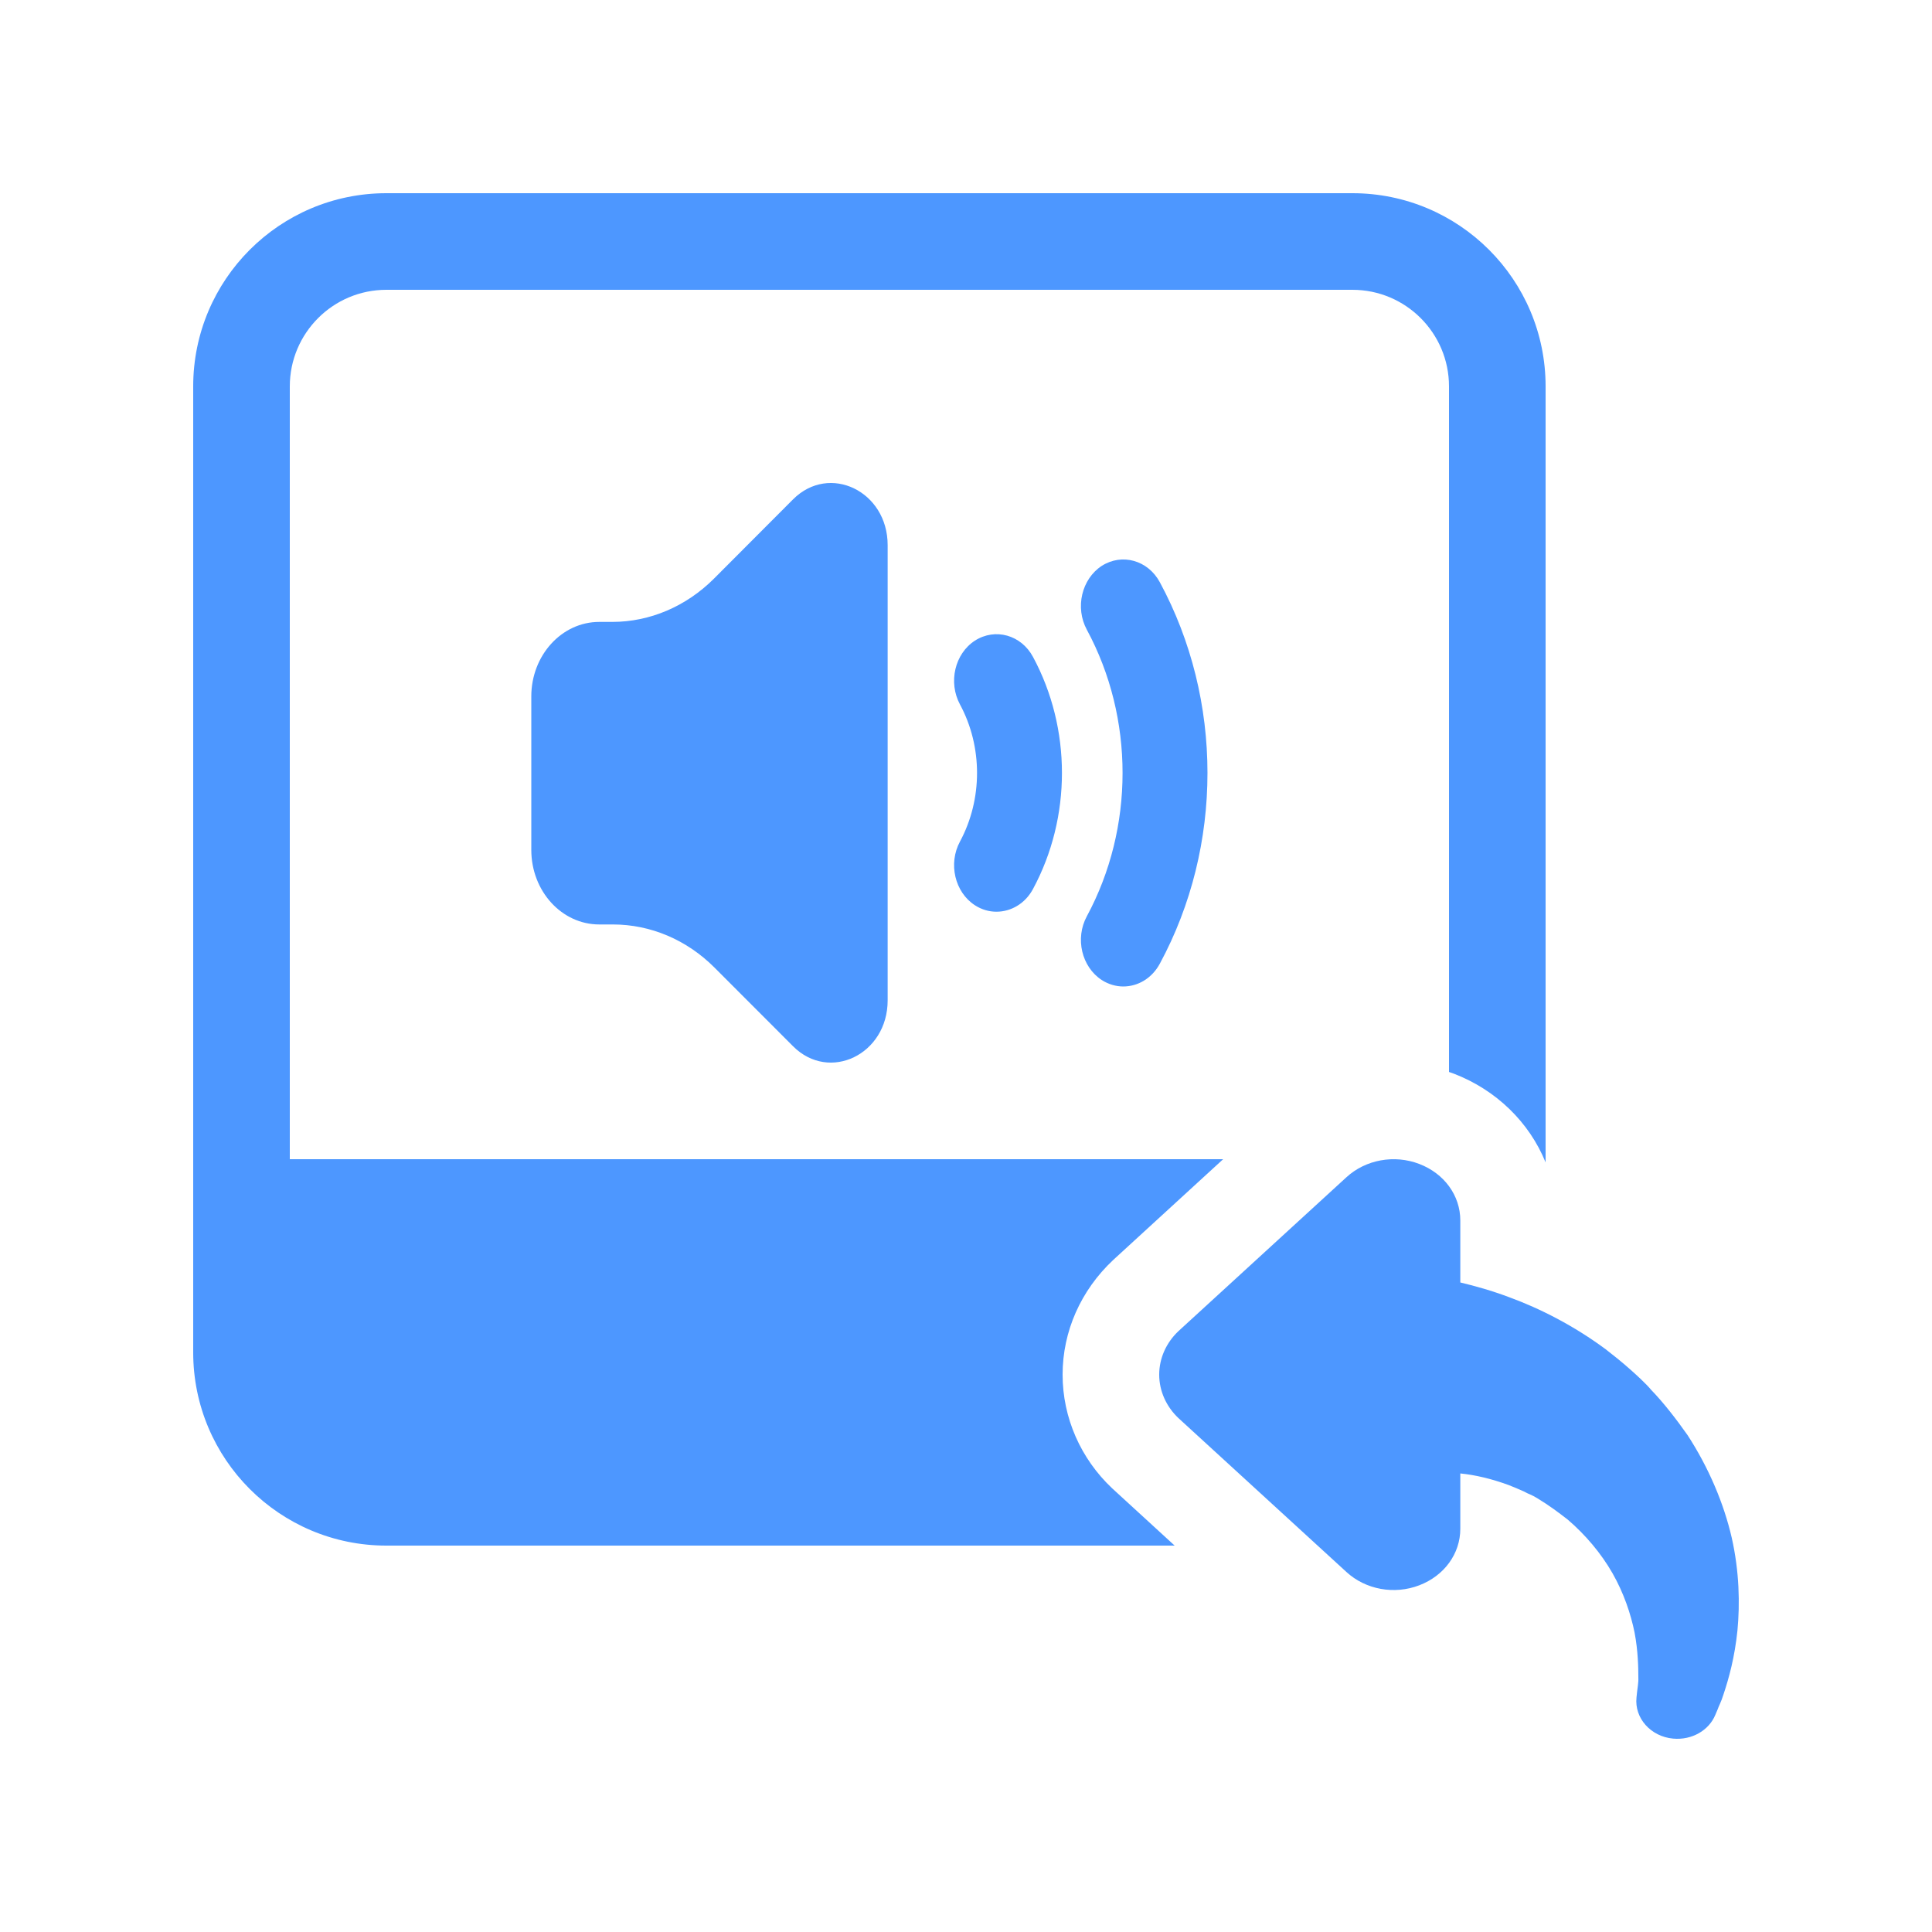
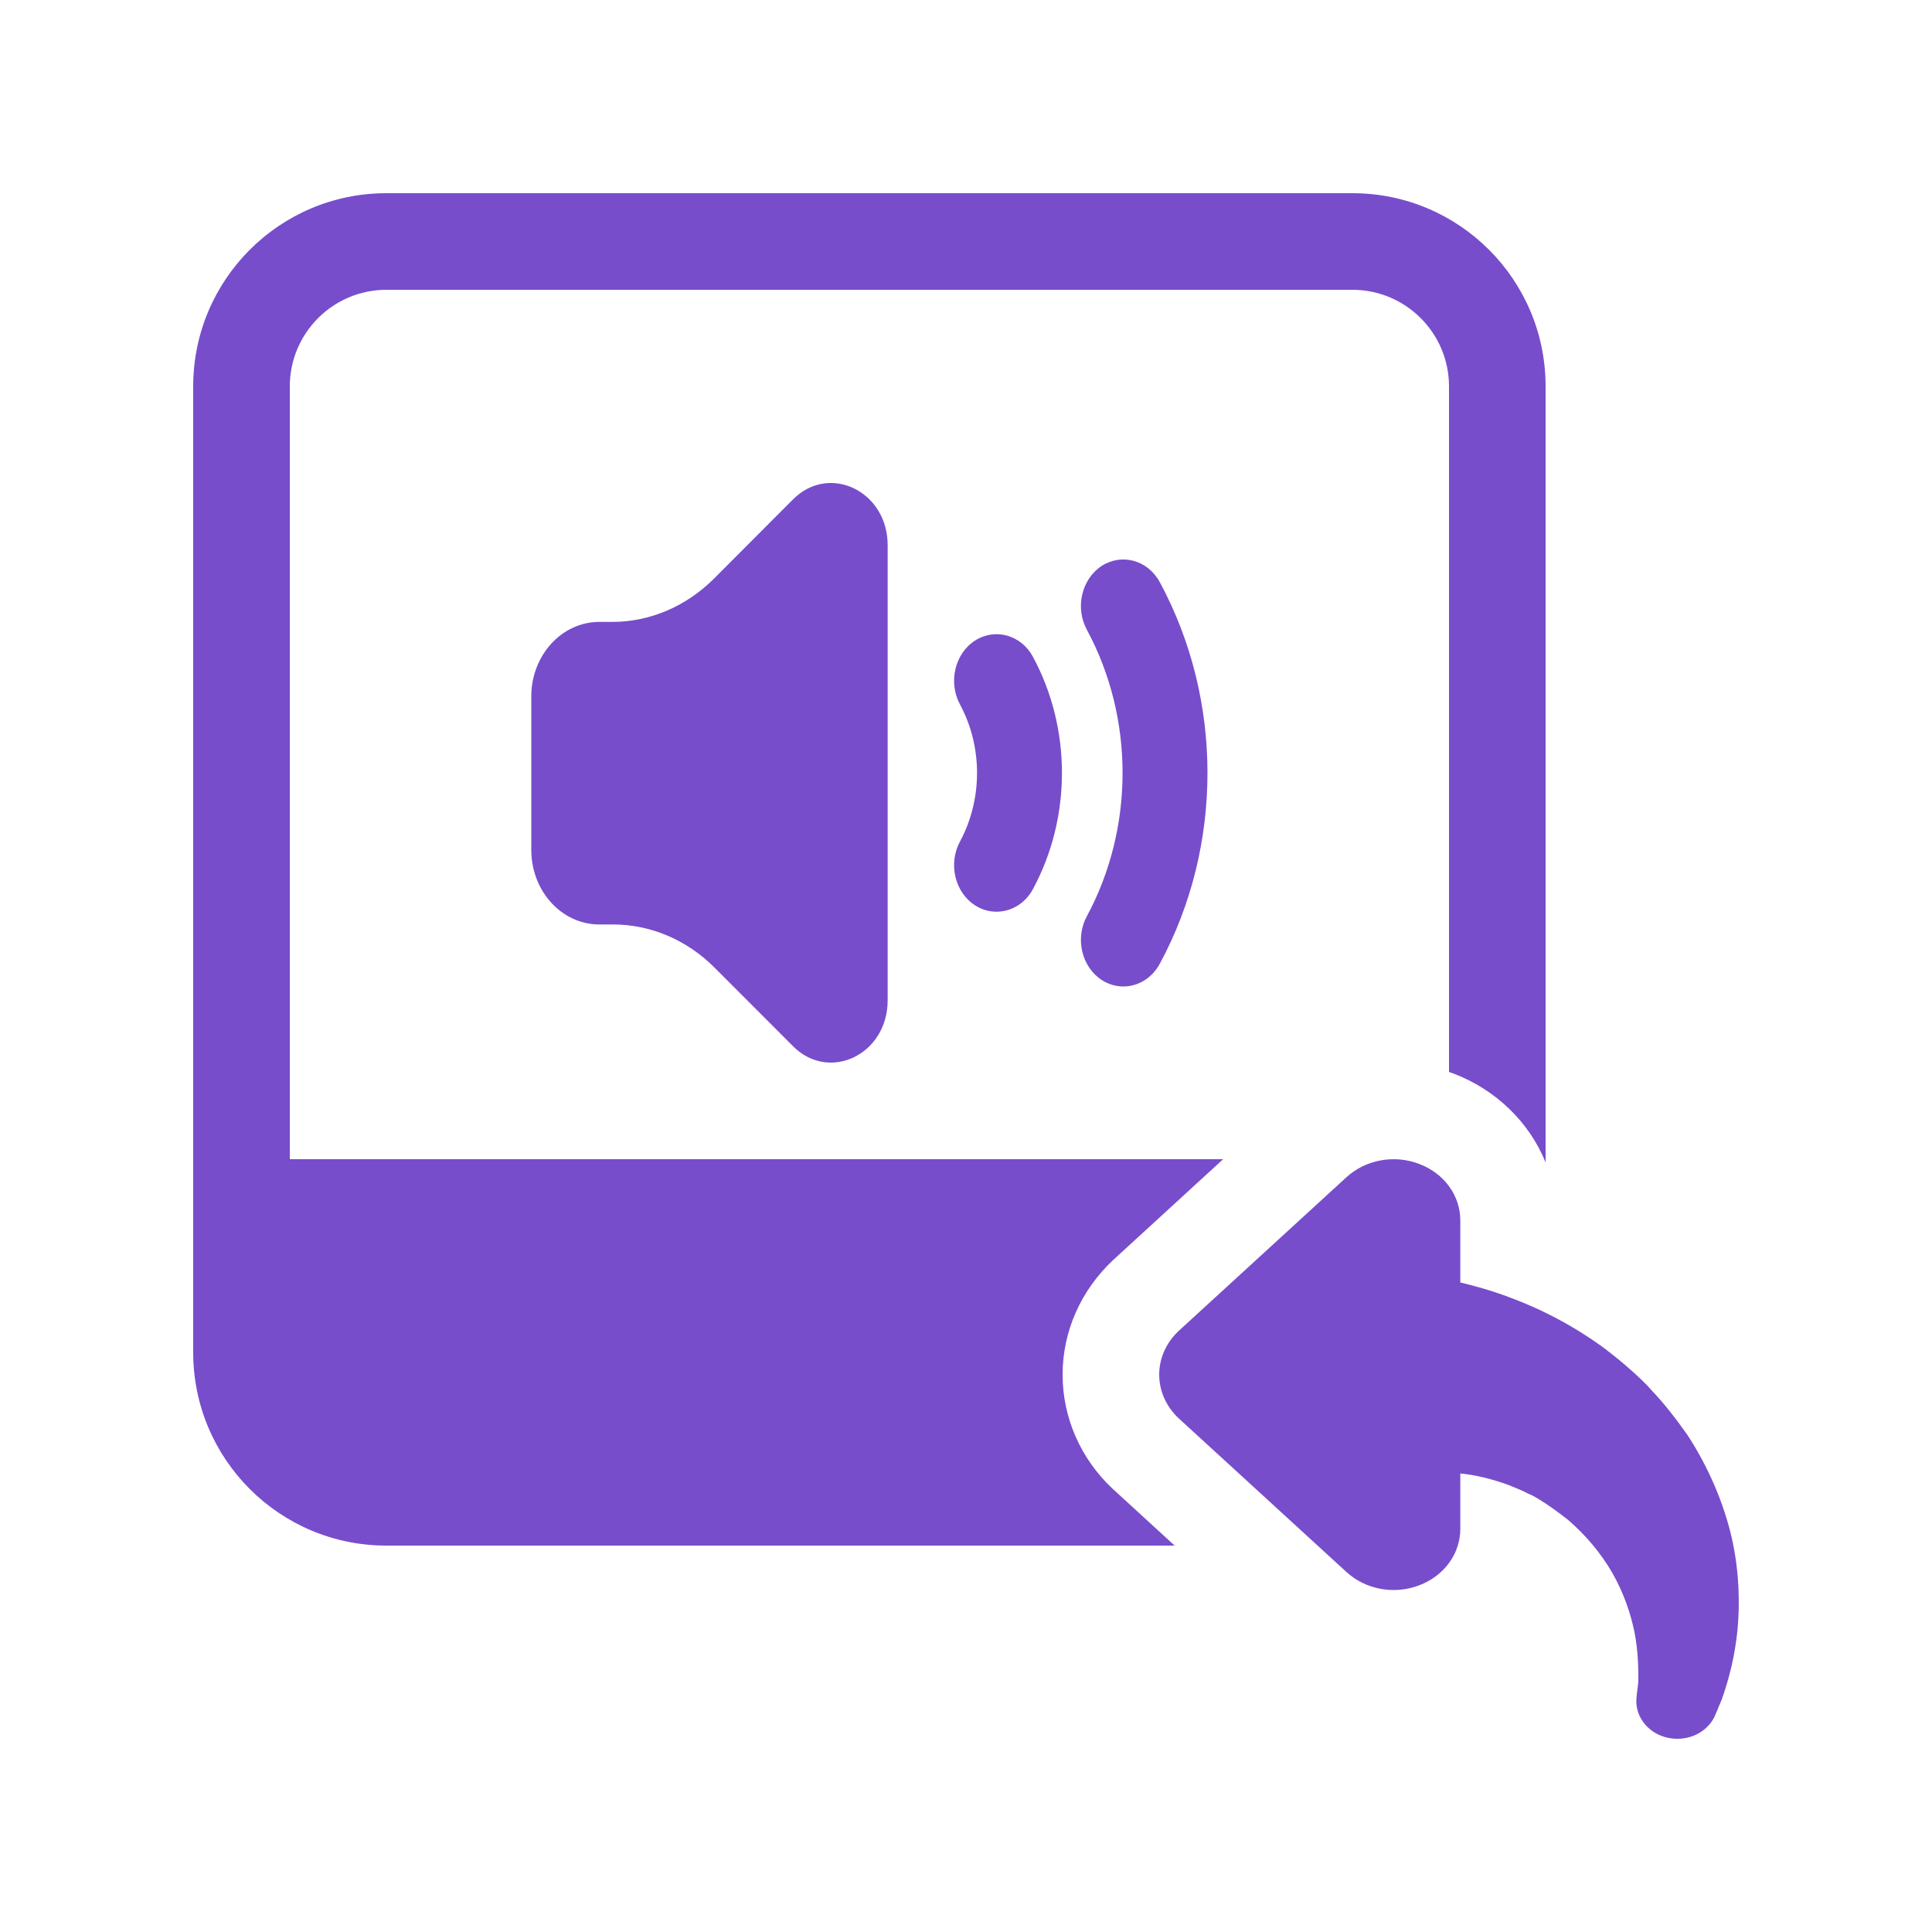
<svg xmlns="http://www.w3.org/2000/svg" width="20px" height="20px" viewBox="0 0 20 20" version="1.1">
  <g id="Sound/General/Copy-to-New" stroke="none" stroke-width="1" fill="none" fill-rule="evenodd">
-     <path d="M15,11.097 L15,4 C15,3.448 14.552,3 14,3 L4,3 C3.448,3 3,3.448 3,4 L3,12 L12.662,12 L11.524,13.043 C11.188,13.358 11,13.783 11,14.23 C11,14.677 11.188,15.101 11.513,15.407 L12.16,16 L4,16 C2.895,16 2,15.105 2,14 L2,4 C2,2.895 2.895,2 4,2 L14,2 C15.105,2 16,2.895 16,4 L16,12.033 C15.831,11.618 15.49,11.284 15.051,11.115 C15.034,11.109 15.017,11.103 15,11.097 Z M10.315,9.438 C10.24,9.438 10.163,9.417 10.092,9.371 C9.884,9.236 9.814,8.94 9.938,8.711 C10.173,8.273 10.173,7.73 9.938,7.293 C9.814,7.063 9.884,6.767 10.092,6.632 C10.303,6.497 10.572,6.573 10.694,6.801 C11.093,7.542 11.093,8.461 10.694,9.202 C10.613,9.354 10.466,9.438 10.315,9.438 Z M11.628,10.212 C11.553,10.212 11.475,10.19 11.405,10.145 C11.197,10.009 11.127,9.714 11.251,9.485 C11.744,8.57 11.744,7.433 11.251,6.519 C11.127,6.29 11.197,5.994 11.405,5.858 C11.615,5.724 11.884,5.799 12.007,6.028 C12.664,7.245 12.664,8.758 12.007,9.975 C11.925,10.128 11.779,10.212 11.628,10.212 Z M9.189,5.643 L9.189,10.356 C9.189,10.915 8.586,11.207 8.21,10.831 L7.397,10.017 C7.11,9.729 6.735,9.57 6.345,9.57 L6.203,9.57 C5.815,9.57 5.5,9.225 5.5,8.798 L5.5,7.209 C5.5,6.784 5.815,6.438 6.203,6.438 L6.338,6.438 C6.727,6.438 7.102,6.278 7.39,5.991 L8.21,5.169 C8.586,4.793 9.189,5.085 9.189,5.643 Z M13.938,12.187 C14.137,12.004 14.434,11.95 14.692,12.049 C14.951,12.148 15.117,12.376 15.117,12.634 L15.117,13.276 C15.268,13.312 15.441,13.36 15.624,13.429 C15.944,13.546 16.297,13.726 16.624,13.969 C16.705,14.032 16.784,14.095 16.862,14.164 C16.931,14.224 17.042,14.326 17.091,14.386 C17.222,14.521 17.356,14.695 17.47,14.857 C17.692,15.199 17.846,15.568 17.927,15.919 C18.006,16.27 18.012,16.603 17.986,16.879 C17.957,17.158 17.898,17.371 17.842,17.539 C17.816,17.623 17.793,17.659 17.78,17.698 L17.757,17.752 C17.692,17.911 17.516,18.016 17.32,17.998 C17.088,17.977 16.918,17.785 16.941,17.572 L16.947,17.515 C16.95,17.482 16.963,17.416 16.96,17.365 C16.96,17.263 16.957,17.089 16.921,16.9 C16.882,16.708 16.81,16.492 16.692,16.285 C16.575,16.081 16.414,15.889 16.228,15.73 C16.127,15.652 16.039,15.586 15.921,15.514 C15.849,15.469 15.833,15.472 15.774,15.439 C15.722,15.415 15.669,15.394 15.617,15.373 C15.437,15.307 15.268,15.268 15.117,15.253 L15.117,15.826 C15.117,16.084 14.951,16.312 14.692,16.411 C14.434,16.51 14.137,16.456 13.938,16.273 L12.199,14.68 C12.072,14.56 12,14.398 12,14.23 C12,14.062 12.072,13.9 12.199,13.78 L13.938,12.187 Z" id="Copy-to-New" fill="#4D97FF" fill-rule="nonzero" />
+     <path d="M15,11.097 L15,4 C15,3.448 14.552,3 14,3 L4,3 C3.448,3 3,3.448 3,4 L3,12 L12.662,12 L11.524,13.043 C11.188,13.358 11,13.783 11,14.23 C11,14.677 11.188,15.101 11.513,15.407 L12.16,16 L4,16 C2.895,16 2,15.105 2,14 L2,4 C2,2.895 2.895,2 4,2 L14,2 C15.105,2 16,2.895 16,4 L16,12.033 C15.831,11.618 15.49,11.284 15.051,11.115 C15.034,11.109 15.017,11.103 15,11.097 Z M10.315,9.438 C10.24,9.438 10.163,9.417 10.092,9.371 C9.884,9.236 9.814,8.94 9.938,8.711 C10.173,8.273 10.173,7.73 9.938,7.293 C9.814,7.063 9.884,6.767 10.092,6.632 C10.303,6.497 10.572,6.573 10.694,6.801 C11.093,7.542 11.093,8.461 10.694,9.202 C10.613,9.354 10.466,9.438 10.315,9.438 Z M11.628,10.212 C11.553,10.212 11.475,10.19 11.405,10.145 C11.197,10.009 11.127,9.714 11.251,9.485 C11.744,8.57 11.744,7.433 11.251,6.519 C11.127,6.29 11.197,5.994 11.405,5.858 C11.615,5.724 11.884,5.799 12.007,6.028 C12.664,7.245 12.664,8.758 12.007,9.975 C11.925,10.128 11.779,10.212 11.628,10.212 Z M9.189,5.643 L9.189,10.356 C9.189,10.915 8.586,11.207 8.21,10.831 L7.397,10.017 C7.11,9.729 6.735,9.57 6.345,9.57 L6.203,9.57 C5.815,9.57 5.5,9.225 5.5,8.798 L5.5,7.209 C5.5,6.784 5.815,6.438 6.203,6.438 L6.338,6.438 C6.727,6.438 7.102,6.278 7.39,5.991 L8.21,5.169 C8.586,4.793 9.189,5.085 9.189,5.643 Z M13.938,12.187 C14.137,12.004 14.434,11.95 14.692,12.049 C14.951,12.148 15.117,12.376 15.117,12.634 L15.117,13.276 C15.268,13.312 15.441,13.36 15.624,13.429 C15.944,13.546 16.297,13.726 16.624,13.969 C16.705,14.032 16.784,14.095 16.862,14.164 C16.931,14.224 17.042,14.326 17.091,14.386 C17.222,14.521 17.356,14.695 17.47,14.857 C17.692,15.199 17.846,15.568 17.927,15.919 C18.006,16.27 18.012,16.603 17.986,16.879 C17.957,17.158 17.898,17.371 17.842,17.539 C17.816,17.623 17.793,17.659 17.78,17.698 L17.757,17.752 C17.692,17.911 17.516,18.016 17.32,17.998 C17.088,17.977 16.918,17.785 16.941,17.572 L16.947,17.515 C16.95,17.482 16.963,17.416 16.96,17.365 C16.96,17.263 16.957,17.089 16.921,16.9 C16.882,16.708 16.81,16.492 16.692,16.285 C16.575,16.081 16.414,15.889 16.228,15.73 C16.127,15.652 16.039,15.586 15.921,15.514 C15.849,15.469 15.833,15.472 15.774,15.439 C15.722,15.415 15.669,15.394 15.617,15.373 C15.437,15.307 15.268,15.268 15.117,15.253 L15.117,15.826 C15.117,16.084 14.951,16.312 14.692,16.411 C14.434,16.51 14.137,16.456 13.938,16.273 L12.199,14.68 C12.072,14.56 12,14.398 12,14.23 C12,14.062 12.072,13.9 12.199,13.78 L13.938,12.187 Z" id="Copy-to-New" fill="#774DCB" fill-rule="nonzero" />
  </g>
</svg>
